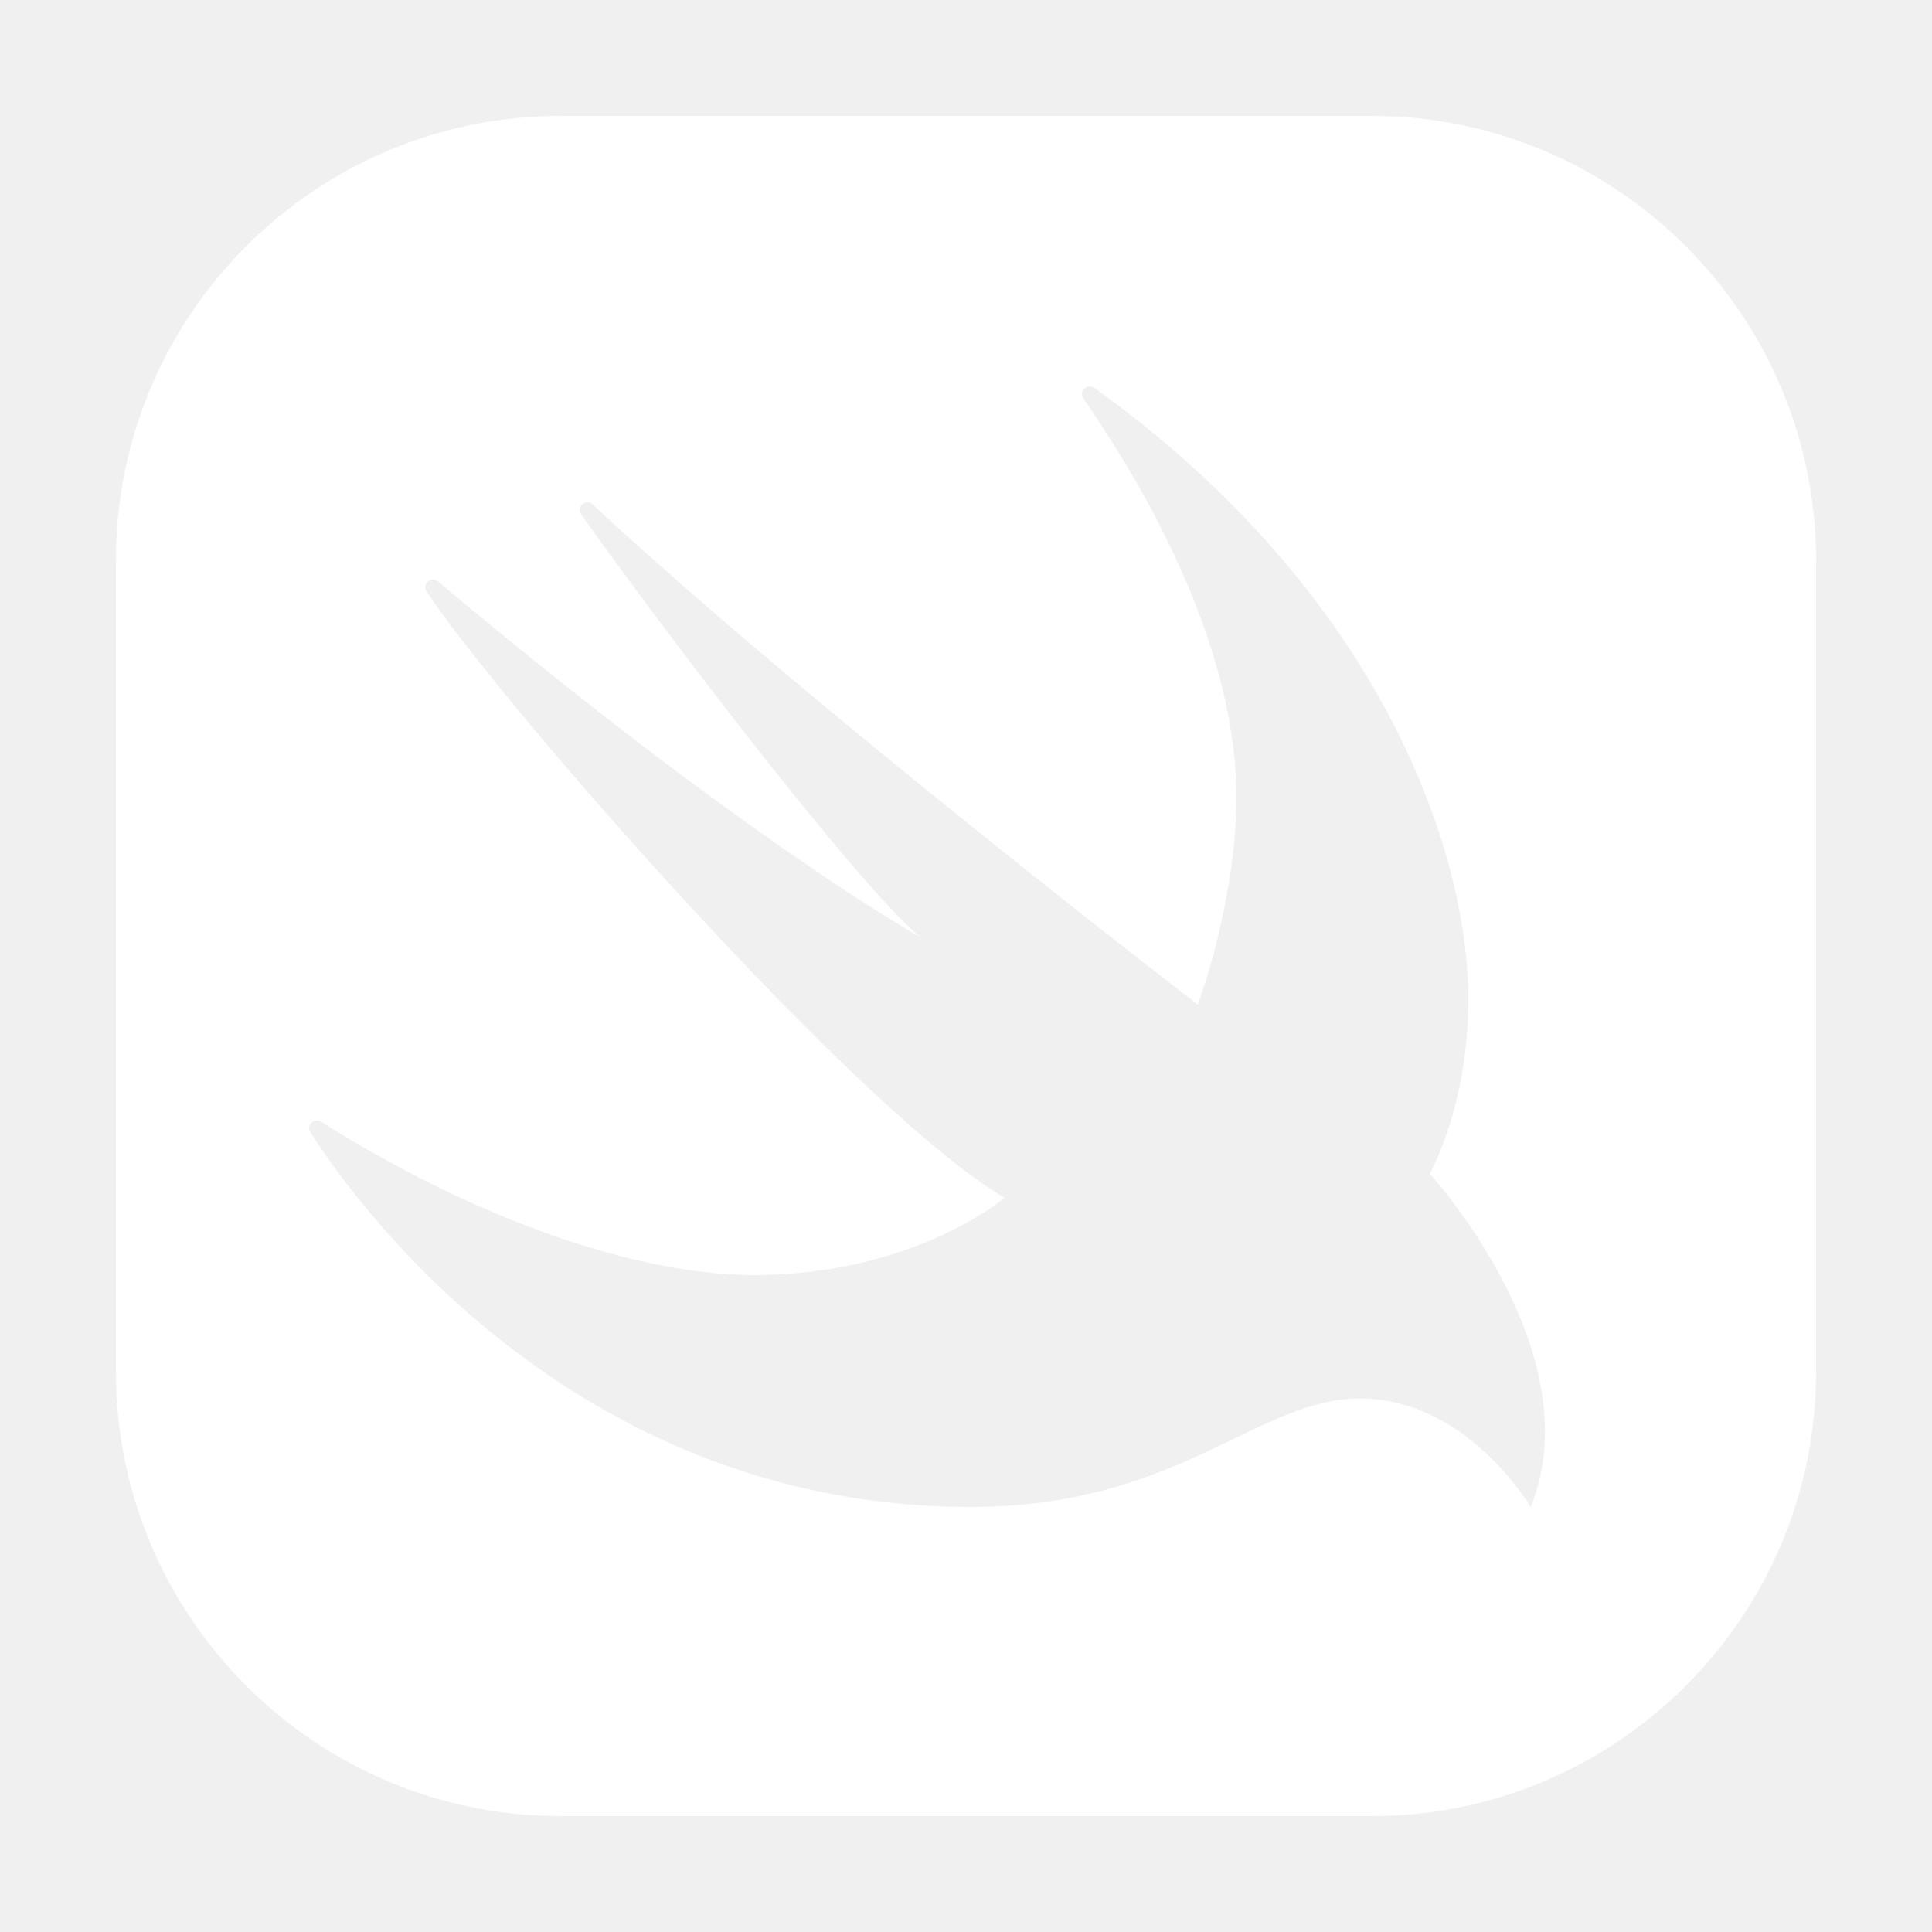
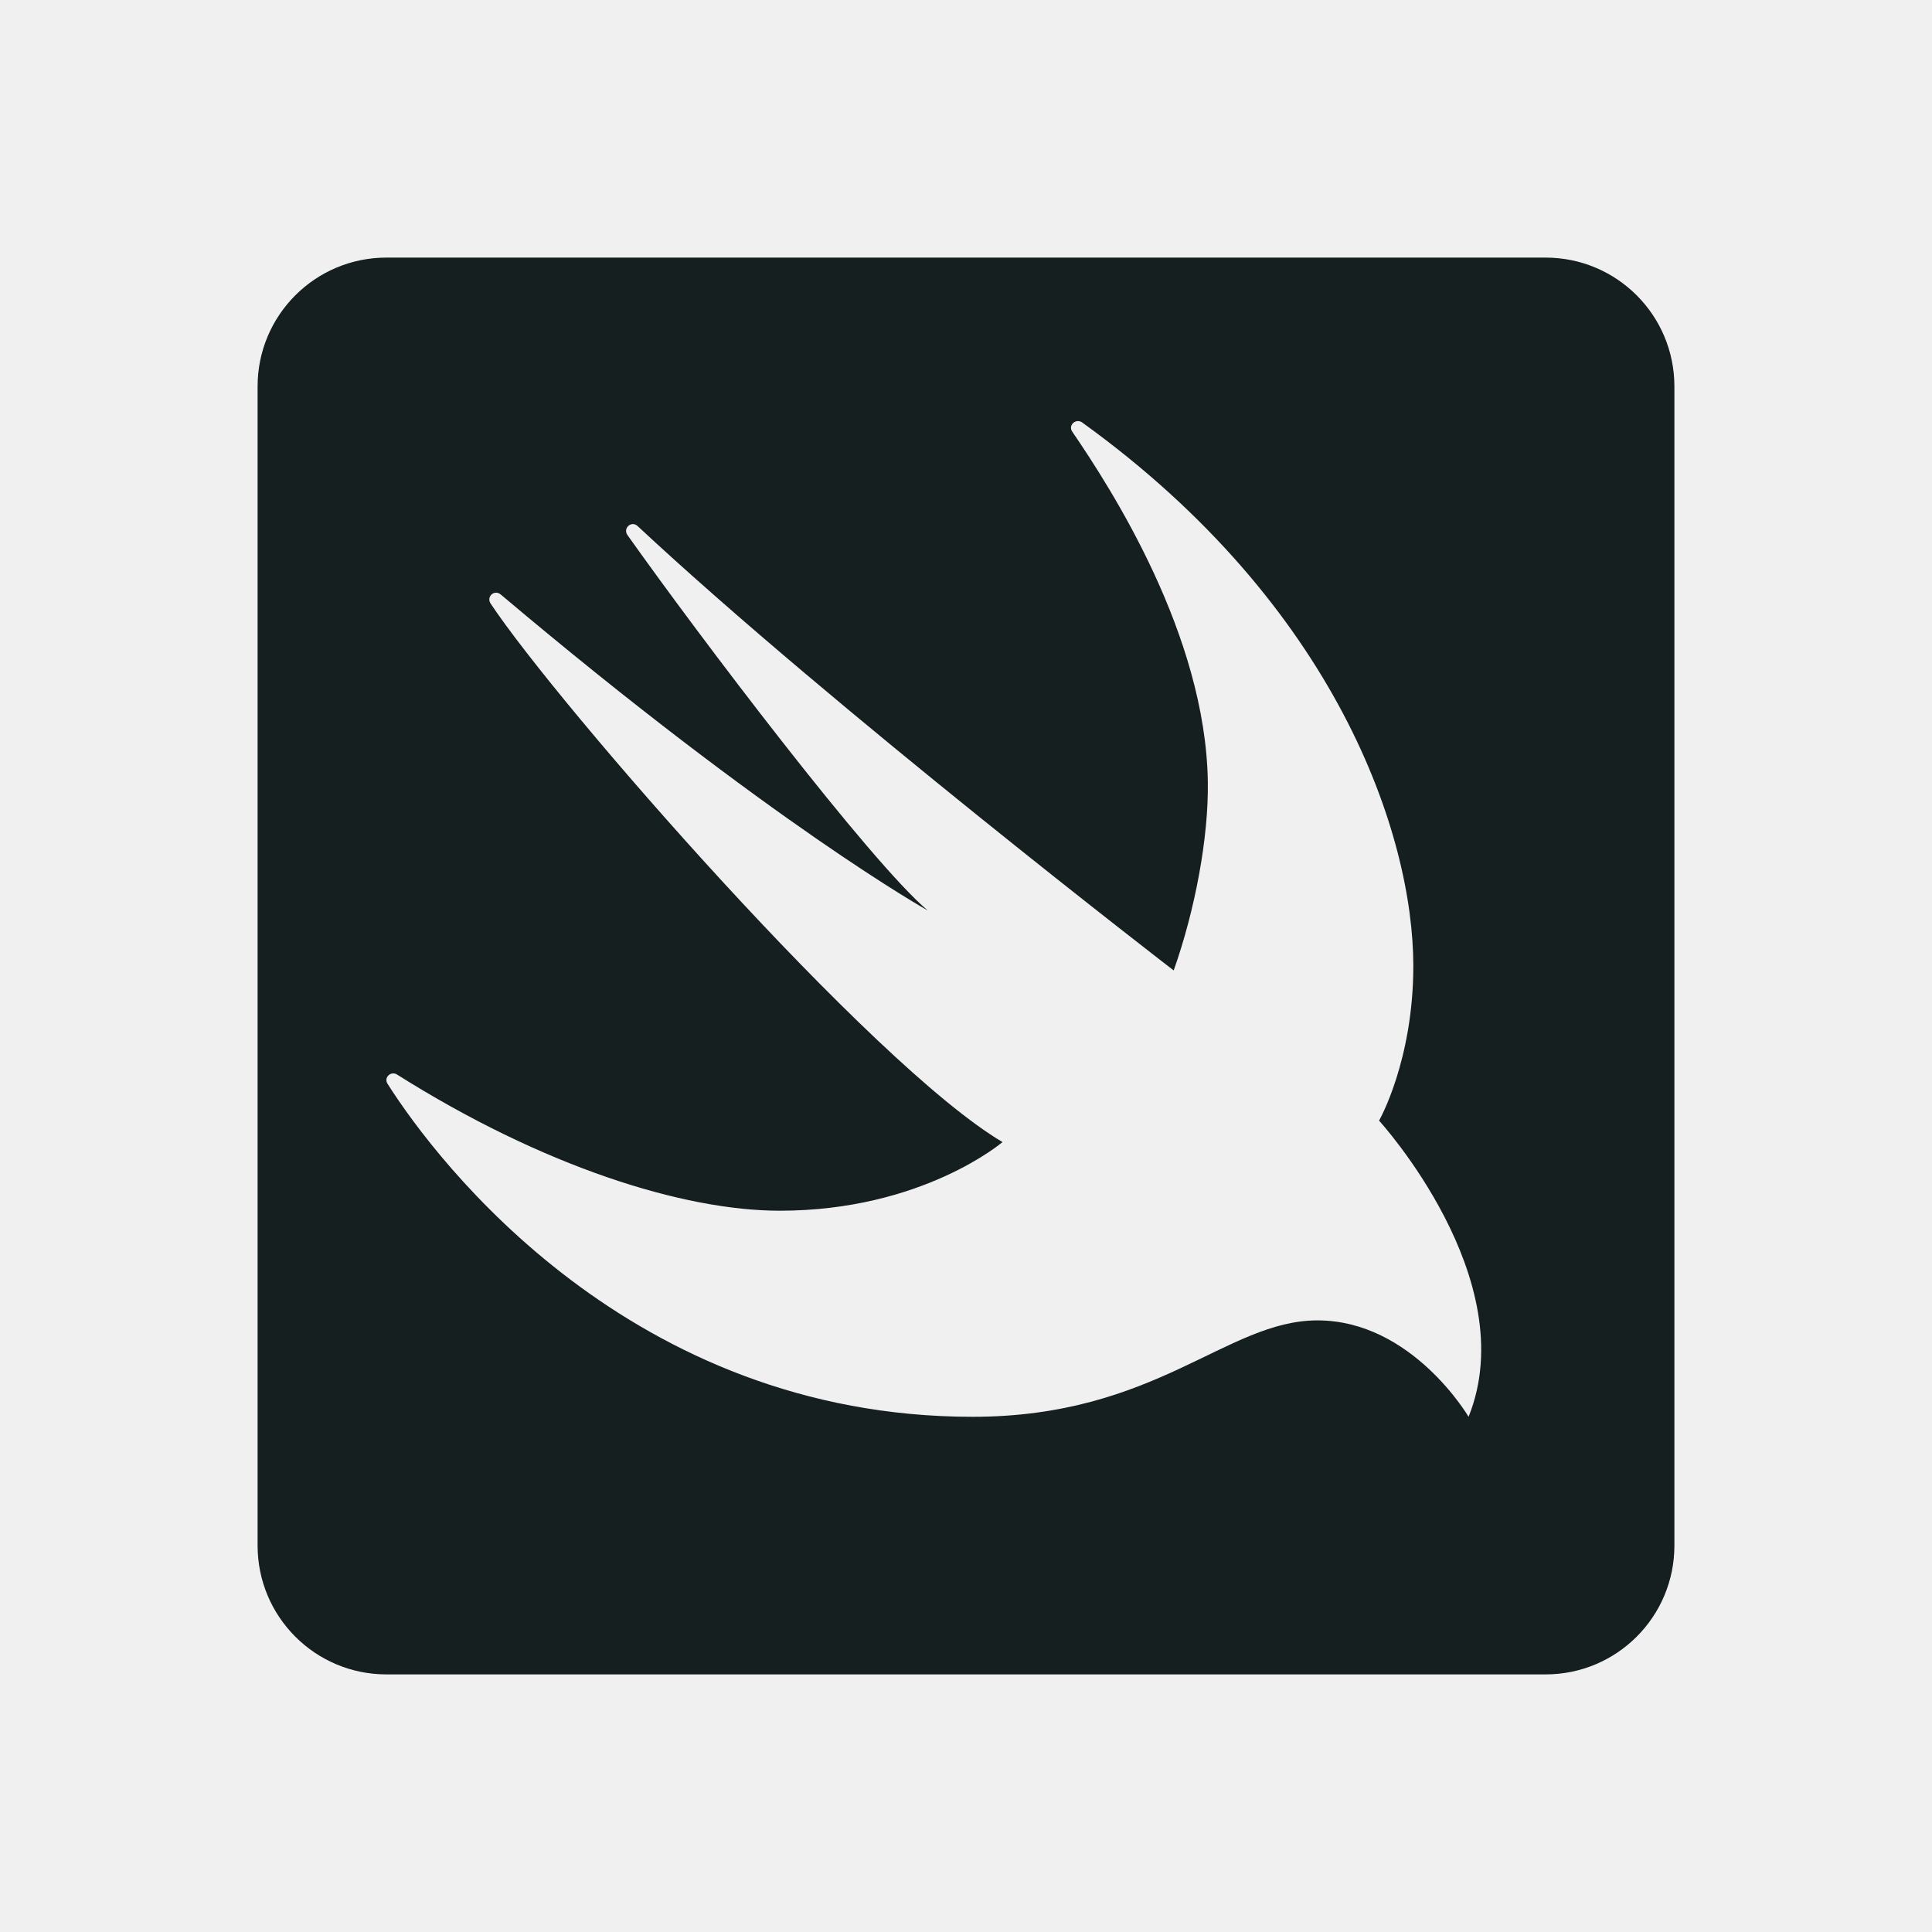
- <svg xmlns="http://www.w3.org/2000/svg" viewBox="0,0,256,256" width="80px" height="80px" fill-rule="nonzero">
-   <g fill="#ffffff" fill-rule="nonzero" stroke="none" stroke-width="1" stroke-linecap="butt" stroke-linejoin="miter" stroke-miterlimit="10" stroke-dasharray="" stroke-dashoffset="0" font-family="none" font-weight="none" font-size="none" text-anchor="none" style="mix-blend-mode: normal">
-     <g transform="scale(5.12,5.12)">
-       <path d="M35.5,3h-21c-6.341,0 -11.5,5.159 -11.5,11.5v21c0,6.341 5.159,11.5 11.5,11.5h21c6.341,0 11.5,-5.159 11.5,-11.5v-21c0,-6.341 -5.159,-11.5 -11.5,-11.5zM39.615,39c0,0 -1.65,-2.807 -4.416,-2.807c-2.666,0 -4.707,2.807 -10.074,2.807c-9.975,-0.001 -15.629,-7.398 -17.093,-9.7c-0.115,-0.181 0.1,-0.381 0.281,-0.266c4.242,2.667 8.345,3.966 11.187,3.965c4.157,-0.001 6.5,-1.999 6.5,-1.999c-3.829,-2.255 -13,-12.75 -14.954,-15.681c-0.135,-0.202 0.107,-0.425 0.293,-0.269c7.947,6.684 12.476,9.203 12.476,9.203c-1.682,-1.412 -6.69,-8.004 -8.773,-10.935c-0.141,-0.198 0.118,-0.427 0.296,-0.262c5.7,5.3 15.662,12.944 15.662,12.944c0.627,-1.764 1.024,-3.881 0.998,-5.5c-0.067,-4.269 -2.82,-8.526 -3.961,-10.191c-0.129,-0.188 0.106,-0.399 0.291,-0.266c7.422,5.332 9.673,11.99 9.672,15.832c-0.001,2.76 -1,4.5 -1,4.5c0,0 4.232,4.617 2.615,8.625z" />
+ <svg xmlns="http://www.w3.org/2000/svg" viewBox="0,0,256,256" width="100px" height="100px" fill-rule="nonzero">
+   <g fill="#151f20" fill-rule="nonzero" stroke="none" stroke-width="1" stroke-linecap="butt" stroke-linejoin="miter" stroke-miterlimit="10" stroke-dasharray="" stroke-dashoffset="0" font-family="none" font-weight="none" font-size="none" text-anchor="none" style="mix-blend-mode: normal">
+     <g transform="scale(8.53333,8.53333)">
+       <path d="M24,4h-18c-1.105,0 -2,0.895 -2,2v18c0,1.105 0.895,2 2,2h18c1.105,0 2,-0.895 2,-2v-18c0,-1.105 -0.895,-2 -2,-2zM22.804,22c0,0 -0.877,-1.497 -2.347,-1.497c-1.417,0 -2.502,1.497 -5.355,1.497c-5.302,-0.001 -8.307,-3.944 -9.085,-5.172c-0.061,-0.097 0.053,-0.203 0.149,-0.142c2.255,1.422 4.436,2.115 5.946,2.114c2.21,-0.001 3.455,-1.066 3.455,-1.066c-2.035,-1.202 -6.91,-6.798 -7.948,-8.361c-0.072,-0.107 0.057,-0.225 0.156,-0.142c4.224,3.564 6.631,4.907 6.631,4.907c-0.894,-0.753 -3.556,-4.267 -4.663,-5.83c-0.075,-0.106 0.063,-0.228 0.157,-0.14c3.03,2.826 8.325,6.901 8.325,6.901c0.333,-0.94 0.544,-2.069 0.53,-2.932c-0.035,-2.277 -1.498,-4.546 -2.105,-5.434c-0.069,-0.1 0.056,-0.213 0.155,-0.142c3.945,2.843 5.141,6.393 5.141,8.441c-0.001,1.472 -0.532,2.399 -0.532,2.399c0,0 2.25,2.462 1.39,4.599z" />
    </g>
  </g>
</svg>
